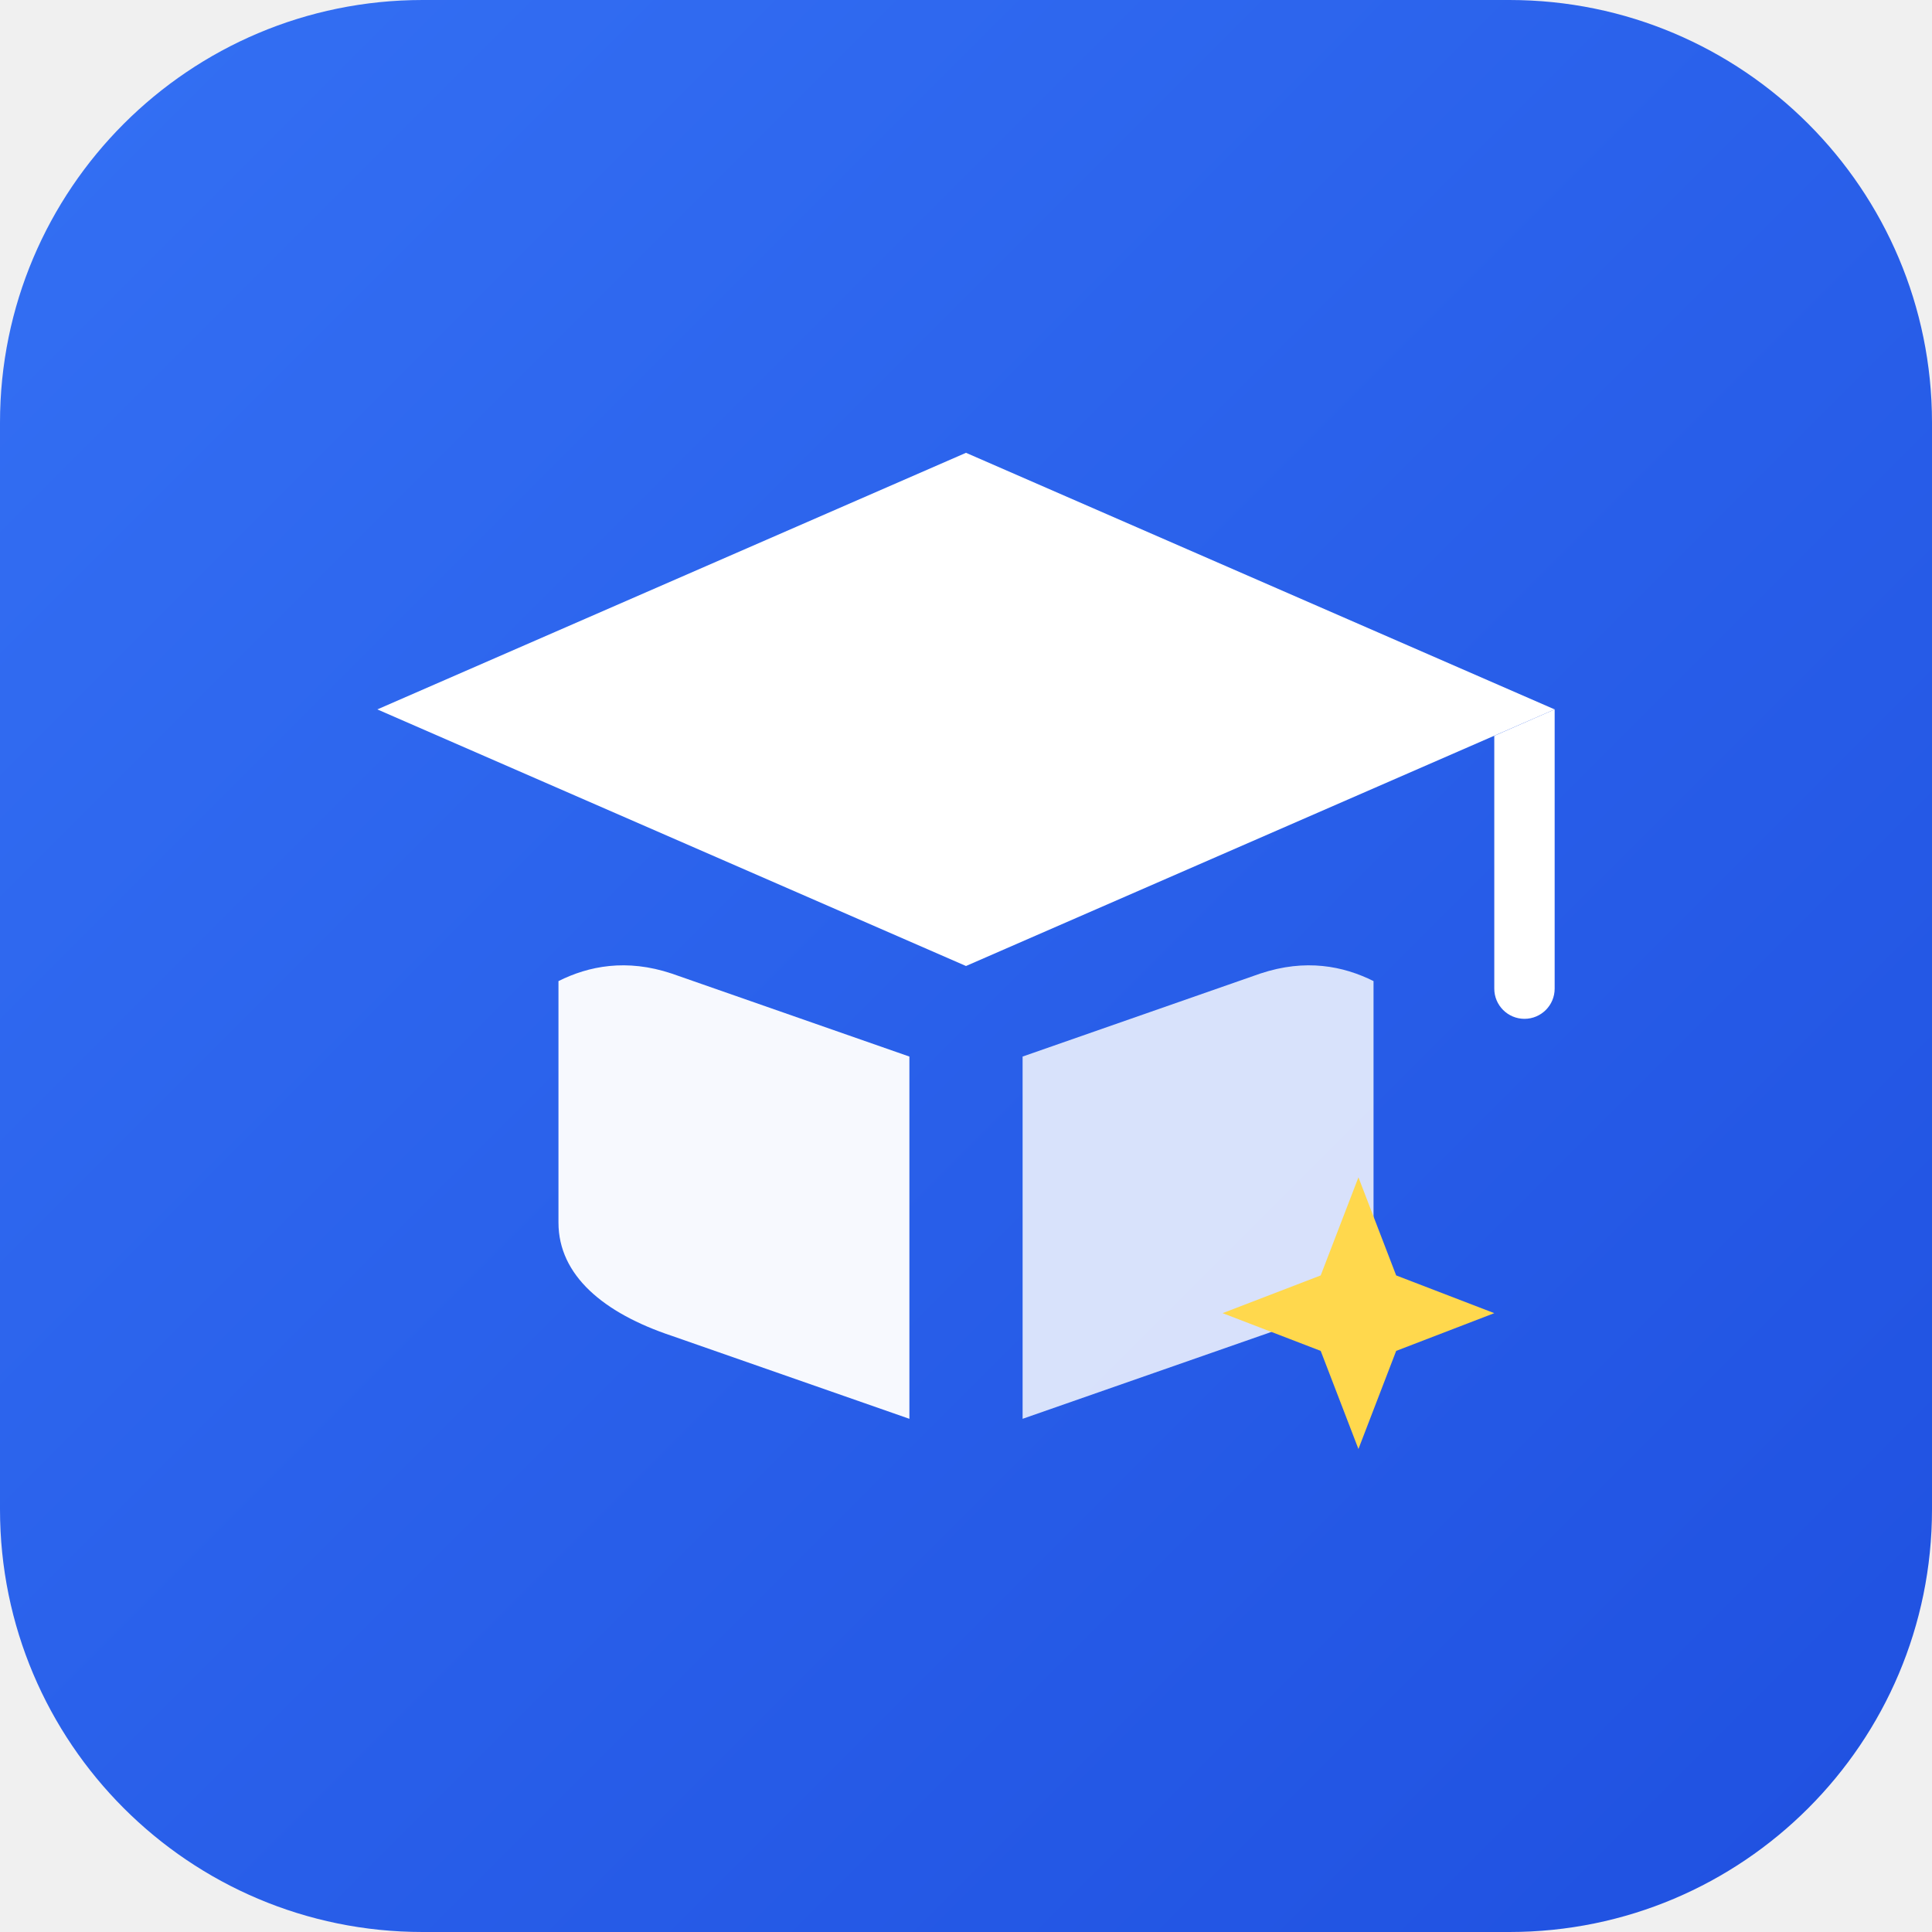
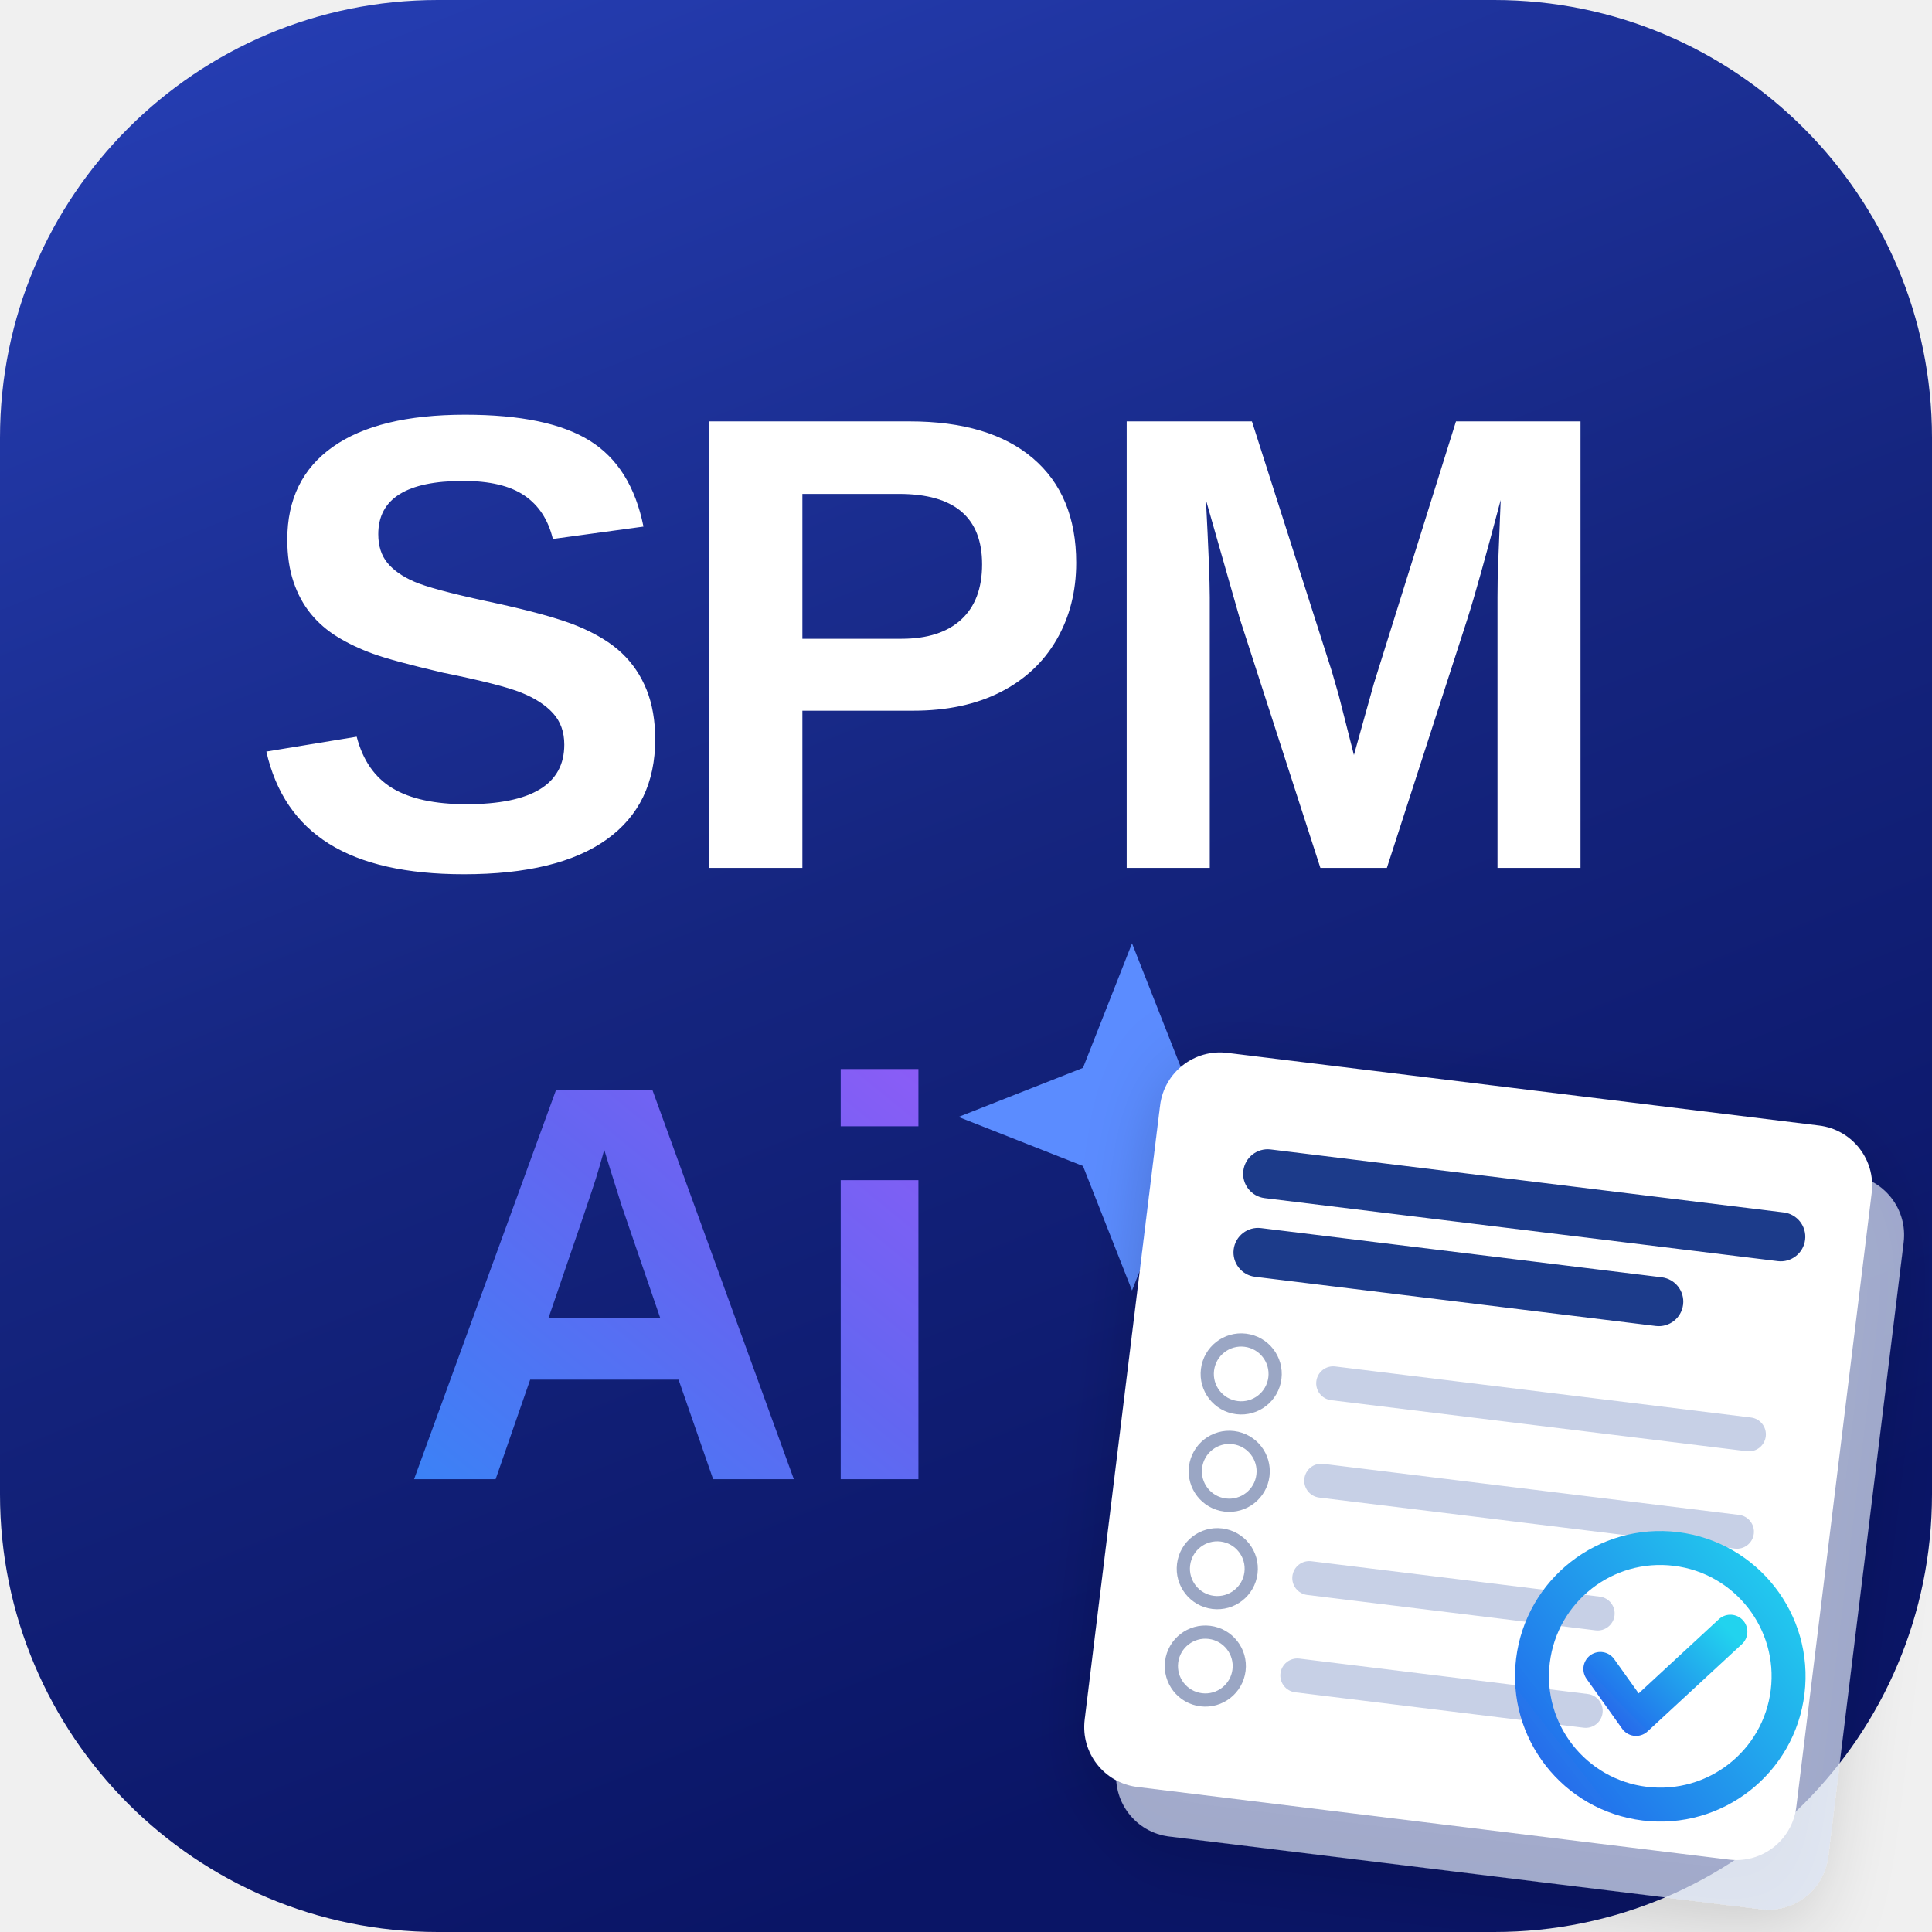
<svg xmlns="http://www.w3.org/2000/svg" width="512" height="512" viewBox="0 0 512 512" role="img" aria-label="SPM AI">
  <defs>
-     <linearGradient id="g" x1="0" y1="0" x2="1" y2="1">
-       <stop offset="0" stop-color="#3470f4" />
-       <stop offset="1" stop-color="#1f50e0" />
+     <linearGradient id="tile" x1="0" y1="0" x2="0.4" y2="1">
+       <stop offset="0" stop-color="#2740b8" />
+       <stop offset="0.55" stop-color="#15257f" />
+       <stop offset="1" stop-color="#0a1566" />
    </linearGradient>
+     <linearGradient id="ai" x1="0" y1="1" x2="1" y2="0">
+       <stop offset="0" stop-color="#3b82f6" />
+       <stop offset="0.55" stop-color="#6366f1" />
+       <stop offset="1" stop-color="#8b5cf6" />
+     </linearGradient>
+     <linearGradient id="check" x1="0" y1="1" x2="1" y2="0">
+       <stop offset="0" stop-color="#2563eb" />
+       <stop offset="1" stop-color="#22d3ee" />
+     </linearGradient>
+     <filter id="soft" x="-20%" y="-20%" width="140%" height="140%">
+       <feDropShadow dx="0" dy="6" stdDeviation="10" flood-color="#000" flood-opacity="0.18" />
+     </filter>
  </defs>
-   <rect width="512" height="512" rx="112" fill="url(#g)" />
-   <g fill="#ffffff">
-     <path d="M256 120 L412 188 L256 256 L100 188 Z" />
-     <path d="M412 188 v74 a8 8 0 0 1-16 0 v-67 l16-7 Z" />
-     <path d="M148 232 v92 c0 14 12 24 30 30 l63 22 v-96 l-63-22 c-12-4-22-2-30 2 Z" opacity="0.96" />
-     <path d="M364 232 v92 c0 14-12 24-30 30 l-63 22 v-96 l63-22 c12-4 22-2 30 2 Z" opacity="0.82" />
+   <rect width="512" height="512" rx="116" fill="url(#tile)" />
+   <g font-family="'Arial Black','Arial Narrow',Arial,sans-serif" font-weight="900" text-anchor="middle">
+     <text x="248" y="230" font-size="172" fill="#ffffff" letter-spacing="-4">SPM</text>
+     <text x="180" y="392" font-size="150" fill="url(#ai)" letter-spacing="-2">Ai</text>
  </g>
-   <g fill="#ffd84d">
-     <path d="M360 312 l10 26 26 10 -26 10 -10 26 -10-26 -26-10 26-10 Z" />
+   <path d="M300 250 l13 33 33 13 -33 13 -13 33 -13-33 -33-13 33-13 Z" fill="#5b8cff" />
+   <g transform="rotate(7 392 392)" filter="url(#soft)">
+     <rect x="306" y="300" width="190" height="196" rx="16" fill="#dbe3f4" opacity="0.7" />
+     <rect x="296" y="288" width="190" height="196" rx="16" fill="#ffffff" />
+     <rect x="320" y="312" width="150" height="13" rx="6.5" fill="#1e3a8a" />
+     <rect x="320" y="333" width="120" height="13" rx="6.5" fill="#1e3a8a" />
+     <g fill="none" stroke="#9aa6c4" stroke-width="3.5">
+       <circle cx="326" cy="372" r="9" />
+       <circle cx="326" cy="398" r="9" />
+       <circle cx="326" cy="424" r="9" />
+       <circle cx="326" cy="450" r="9" />
+     </g>
+     <g fill="#c7d0e6">
+       <rect x="346" y="367" width="120" height="9" rx="4.5" />
+       <rect x="346" y="393" width="120" height="9" rx="4.5" />
+       <rect x="346" y="419" width="86" height="9" rx="4.5" />
+       <rect x="346" y="445" width="86" height="9" rx="4.5" />
+     </g>
+     <circle cx="446" cy="438" r="34" fill="none" stroke="url(#check)" stroke-width="9" />
+     <path d="M430 438 l11 12 22 -26" fill="none" stroke="url(#check)" stroke-width="9" stroke-linecap="round" stroke-linejoin="round" />
  </g>
</svg>
